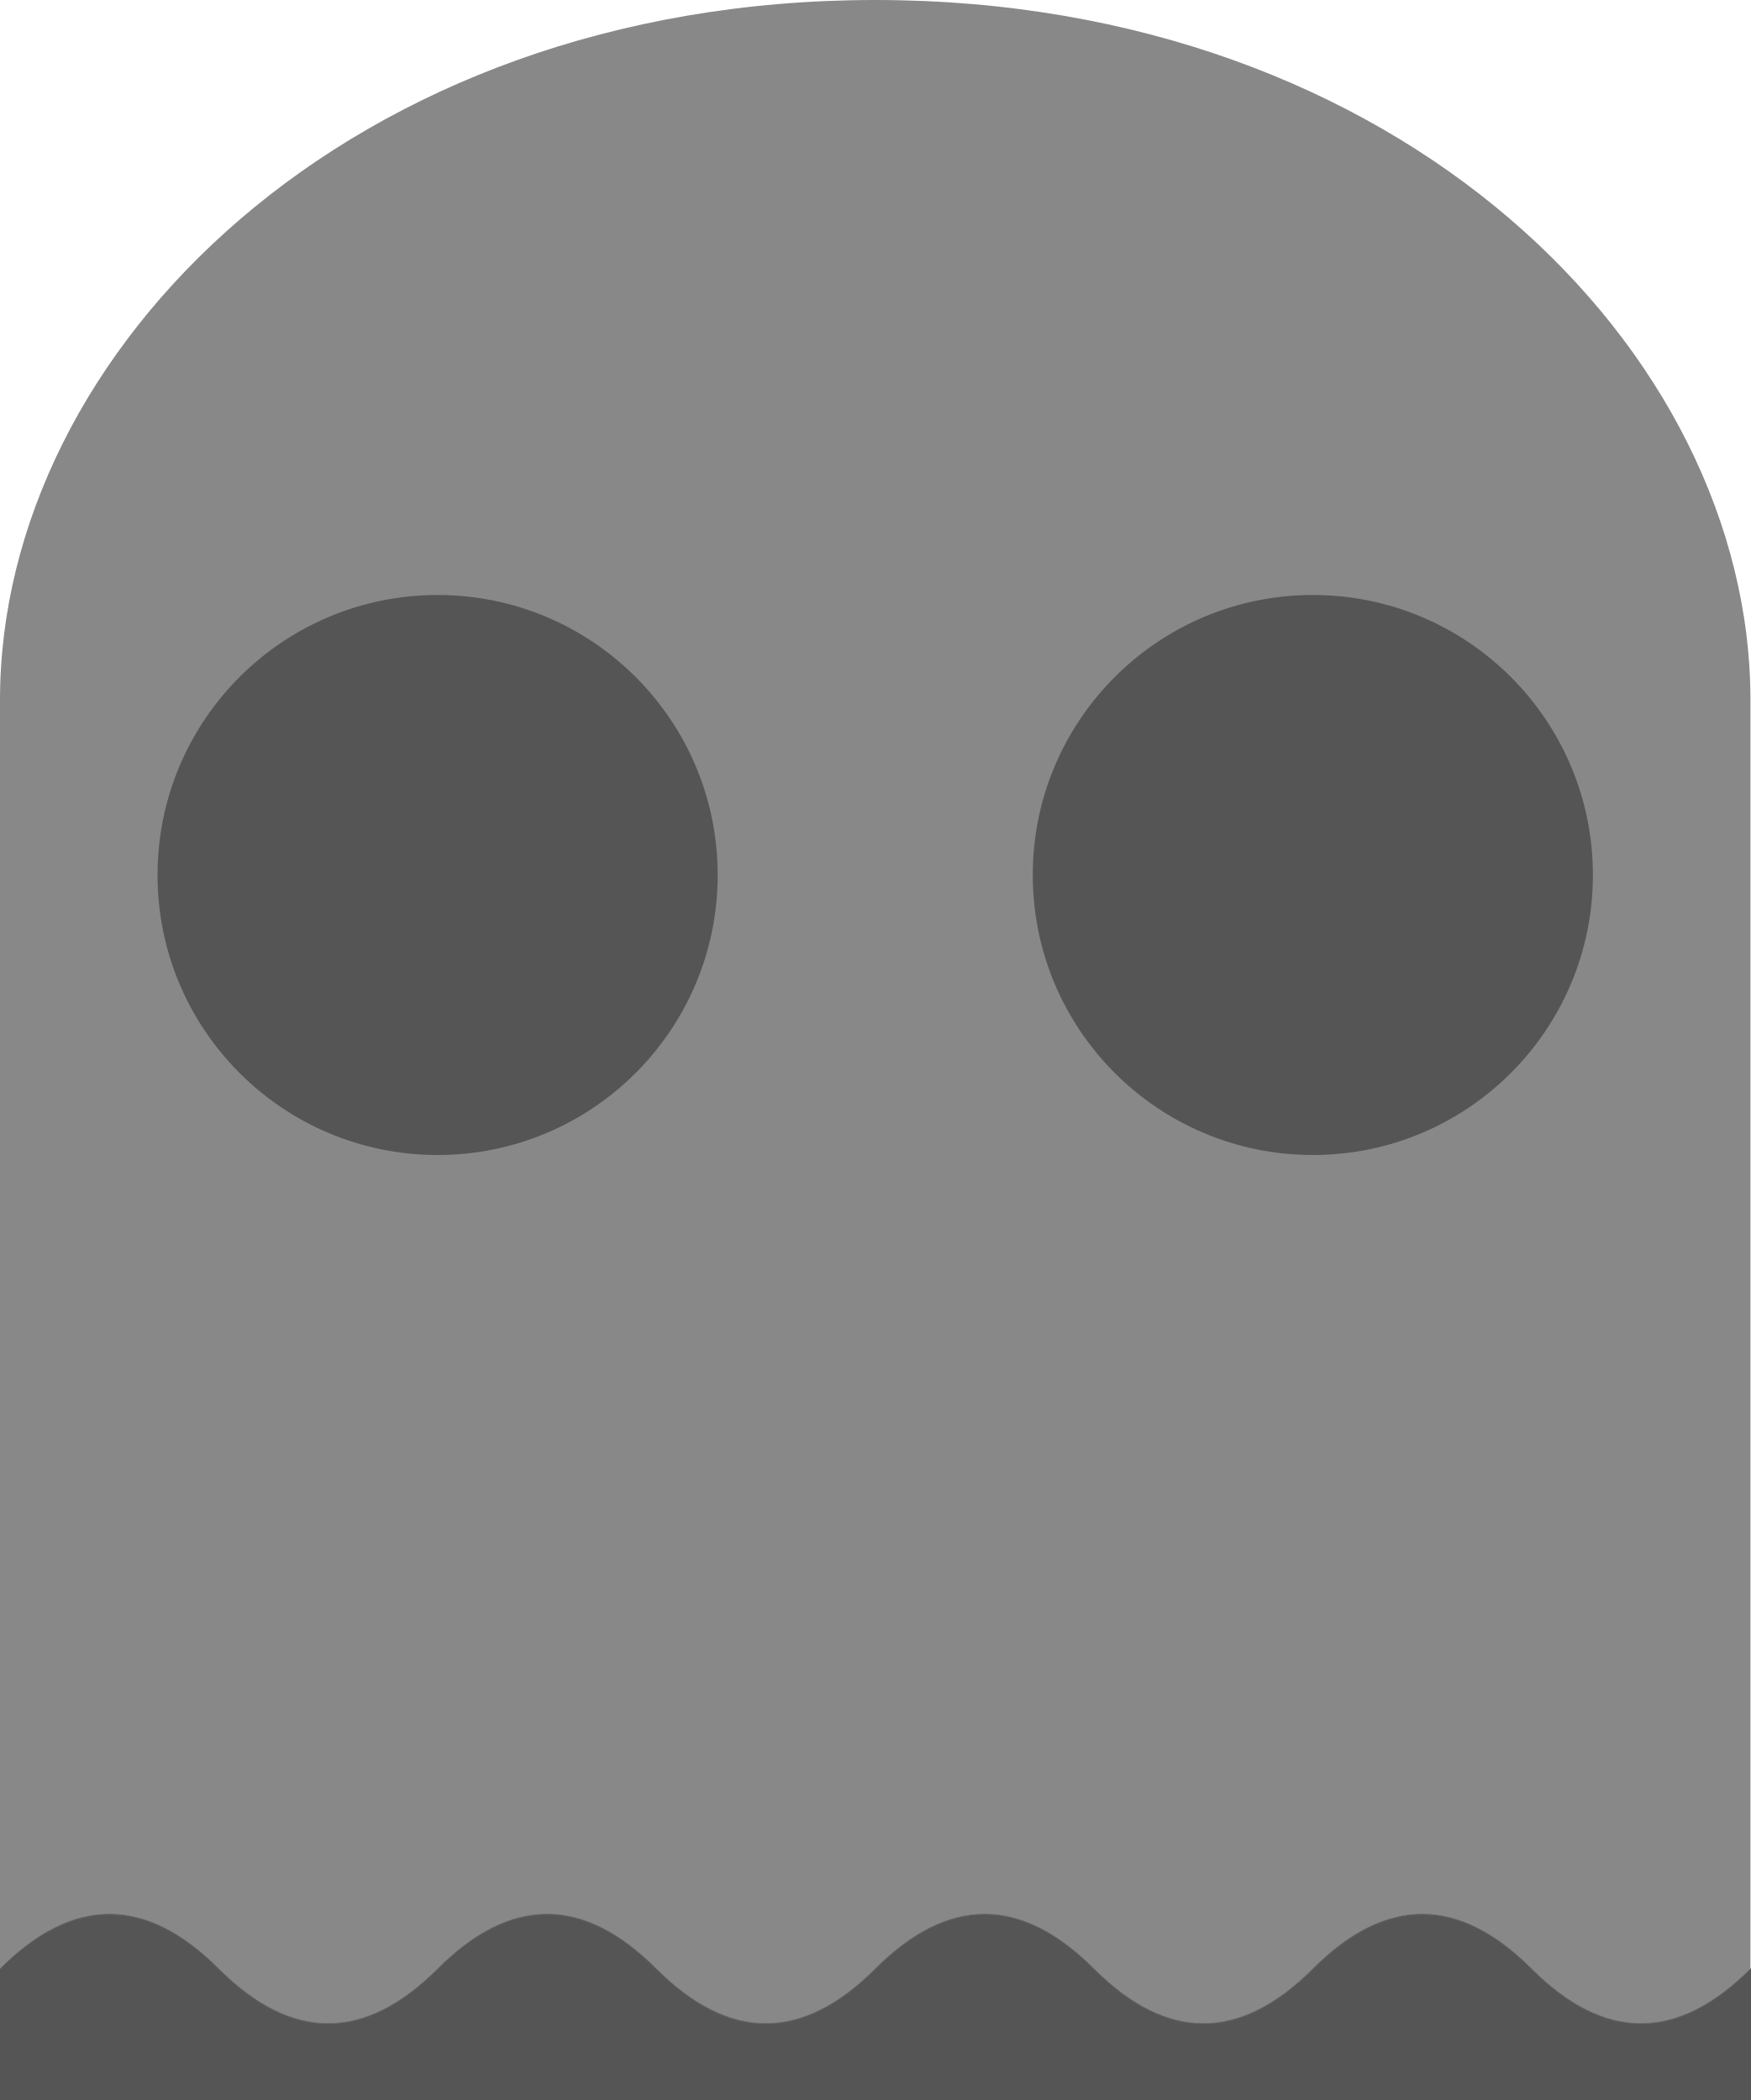
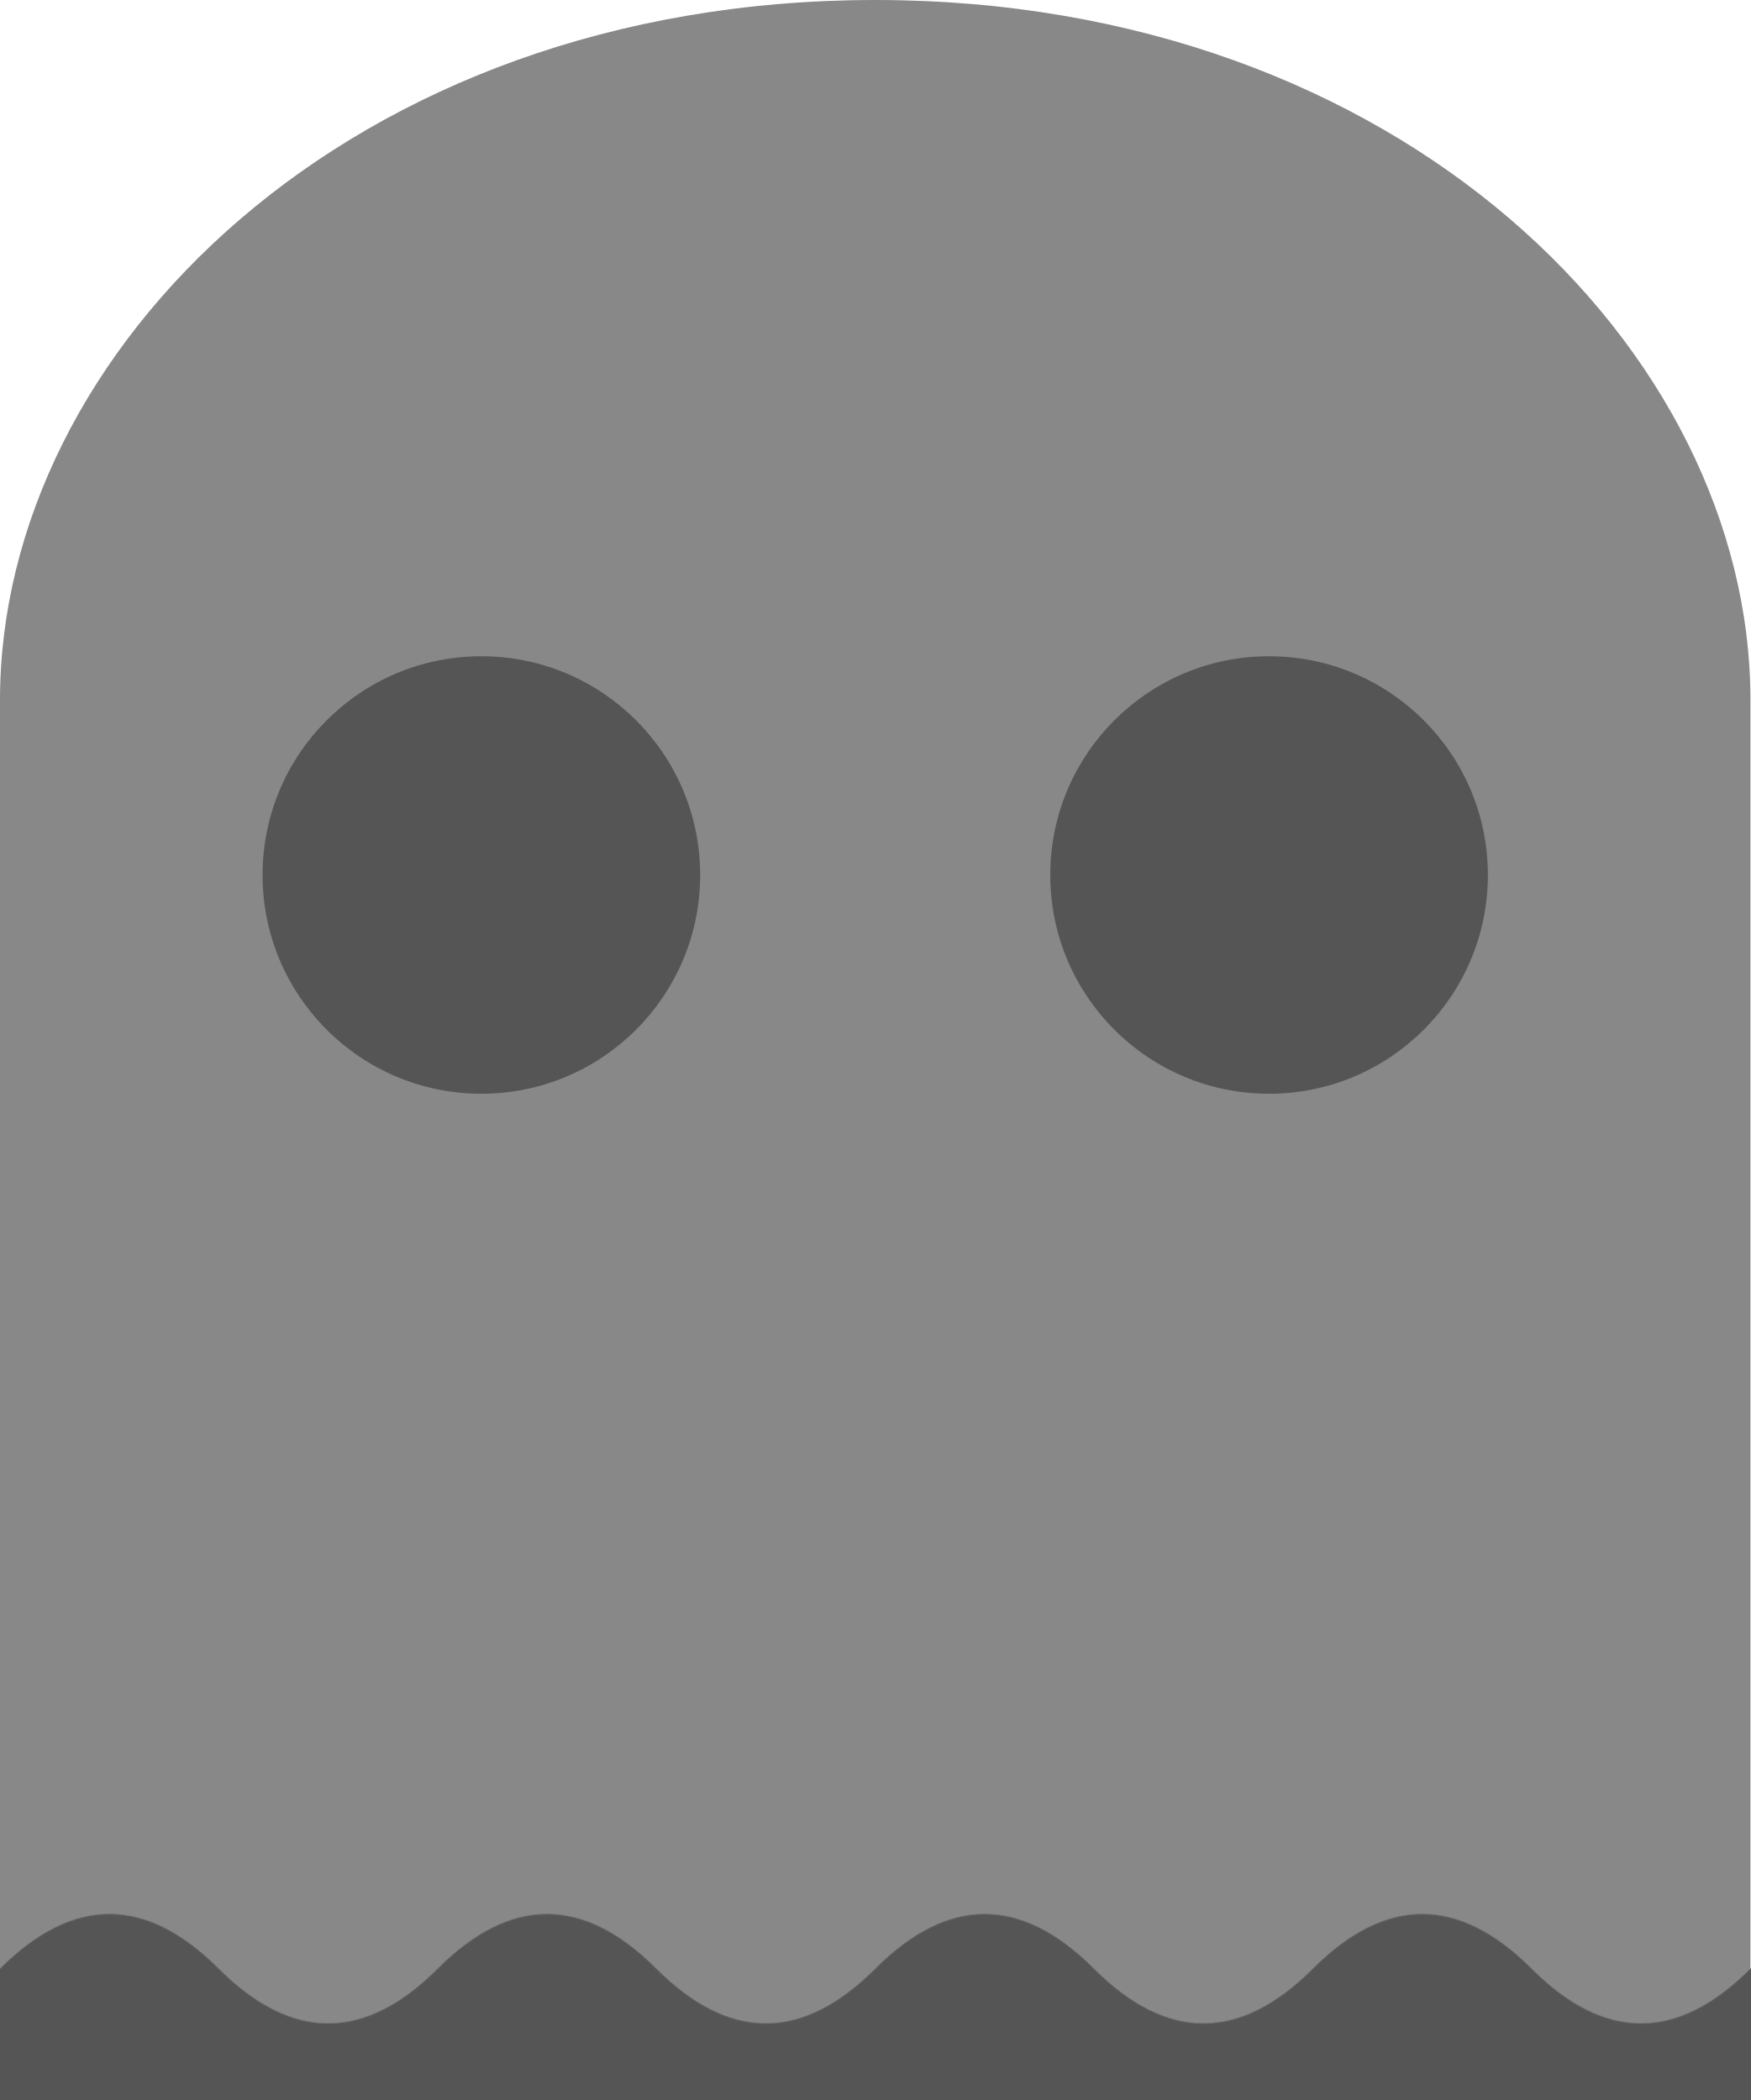
<svg xmlns="http://www.w3.org/2000/svg" width="400" height="480" viewBox="0 0 200 240">
  <path id="ghost-body" fill="#888" stroke="none" d="     m 0,80     c 0,-40,40,-80,100,-80     c 60,0,100,40,100,80     v 200     h -200     z" />
-   <circle cx="50" cy="100" r="32" fill="#555" />
-   <circle cx="150" cy="100" r="32" fill="#555" />
+   <circle cx="55" cy="100" r="25" fill="#555" />
+   <circle cx="145" cy="100" r="25" fill="#555" />
  <defs>
    <pattern id="wavePattern" x="0" y="0" width="50" height="100" patternUnits="userSpaceOnUse">
      <path fill="#555" stroke="none" d="m0,25 q12.5,-12.5,25,0 q12.5,12.5,25,0 l0,25 l-100,0 z" />
    </pattern>
  </defs>
  <rect id="waveContainer" x="-100" y="200" width="400" height="100" fill="url(#wavePattern)" />
  <style>
    @keyframes moveWave {
      0% { transform: translateX(0); }
      100% { transform: translateX(100px); }
    }
    #waveContainer {
      animation: moveWave 2s linear infinite;
    }
  </style>
</svg>
